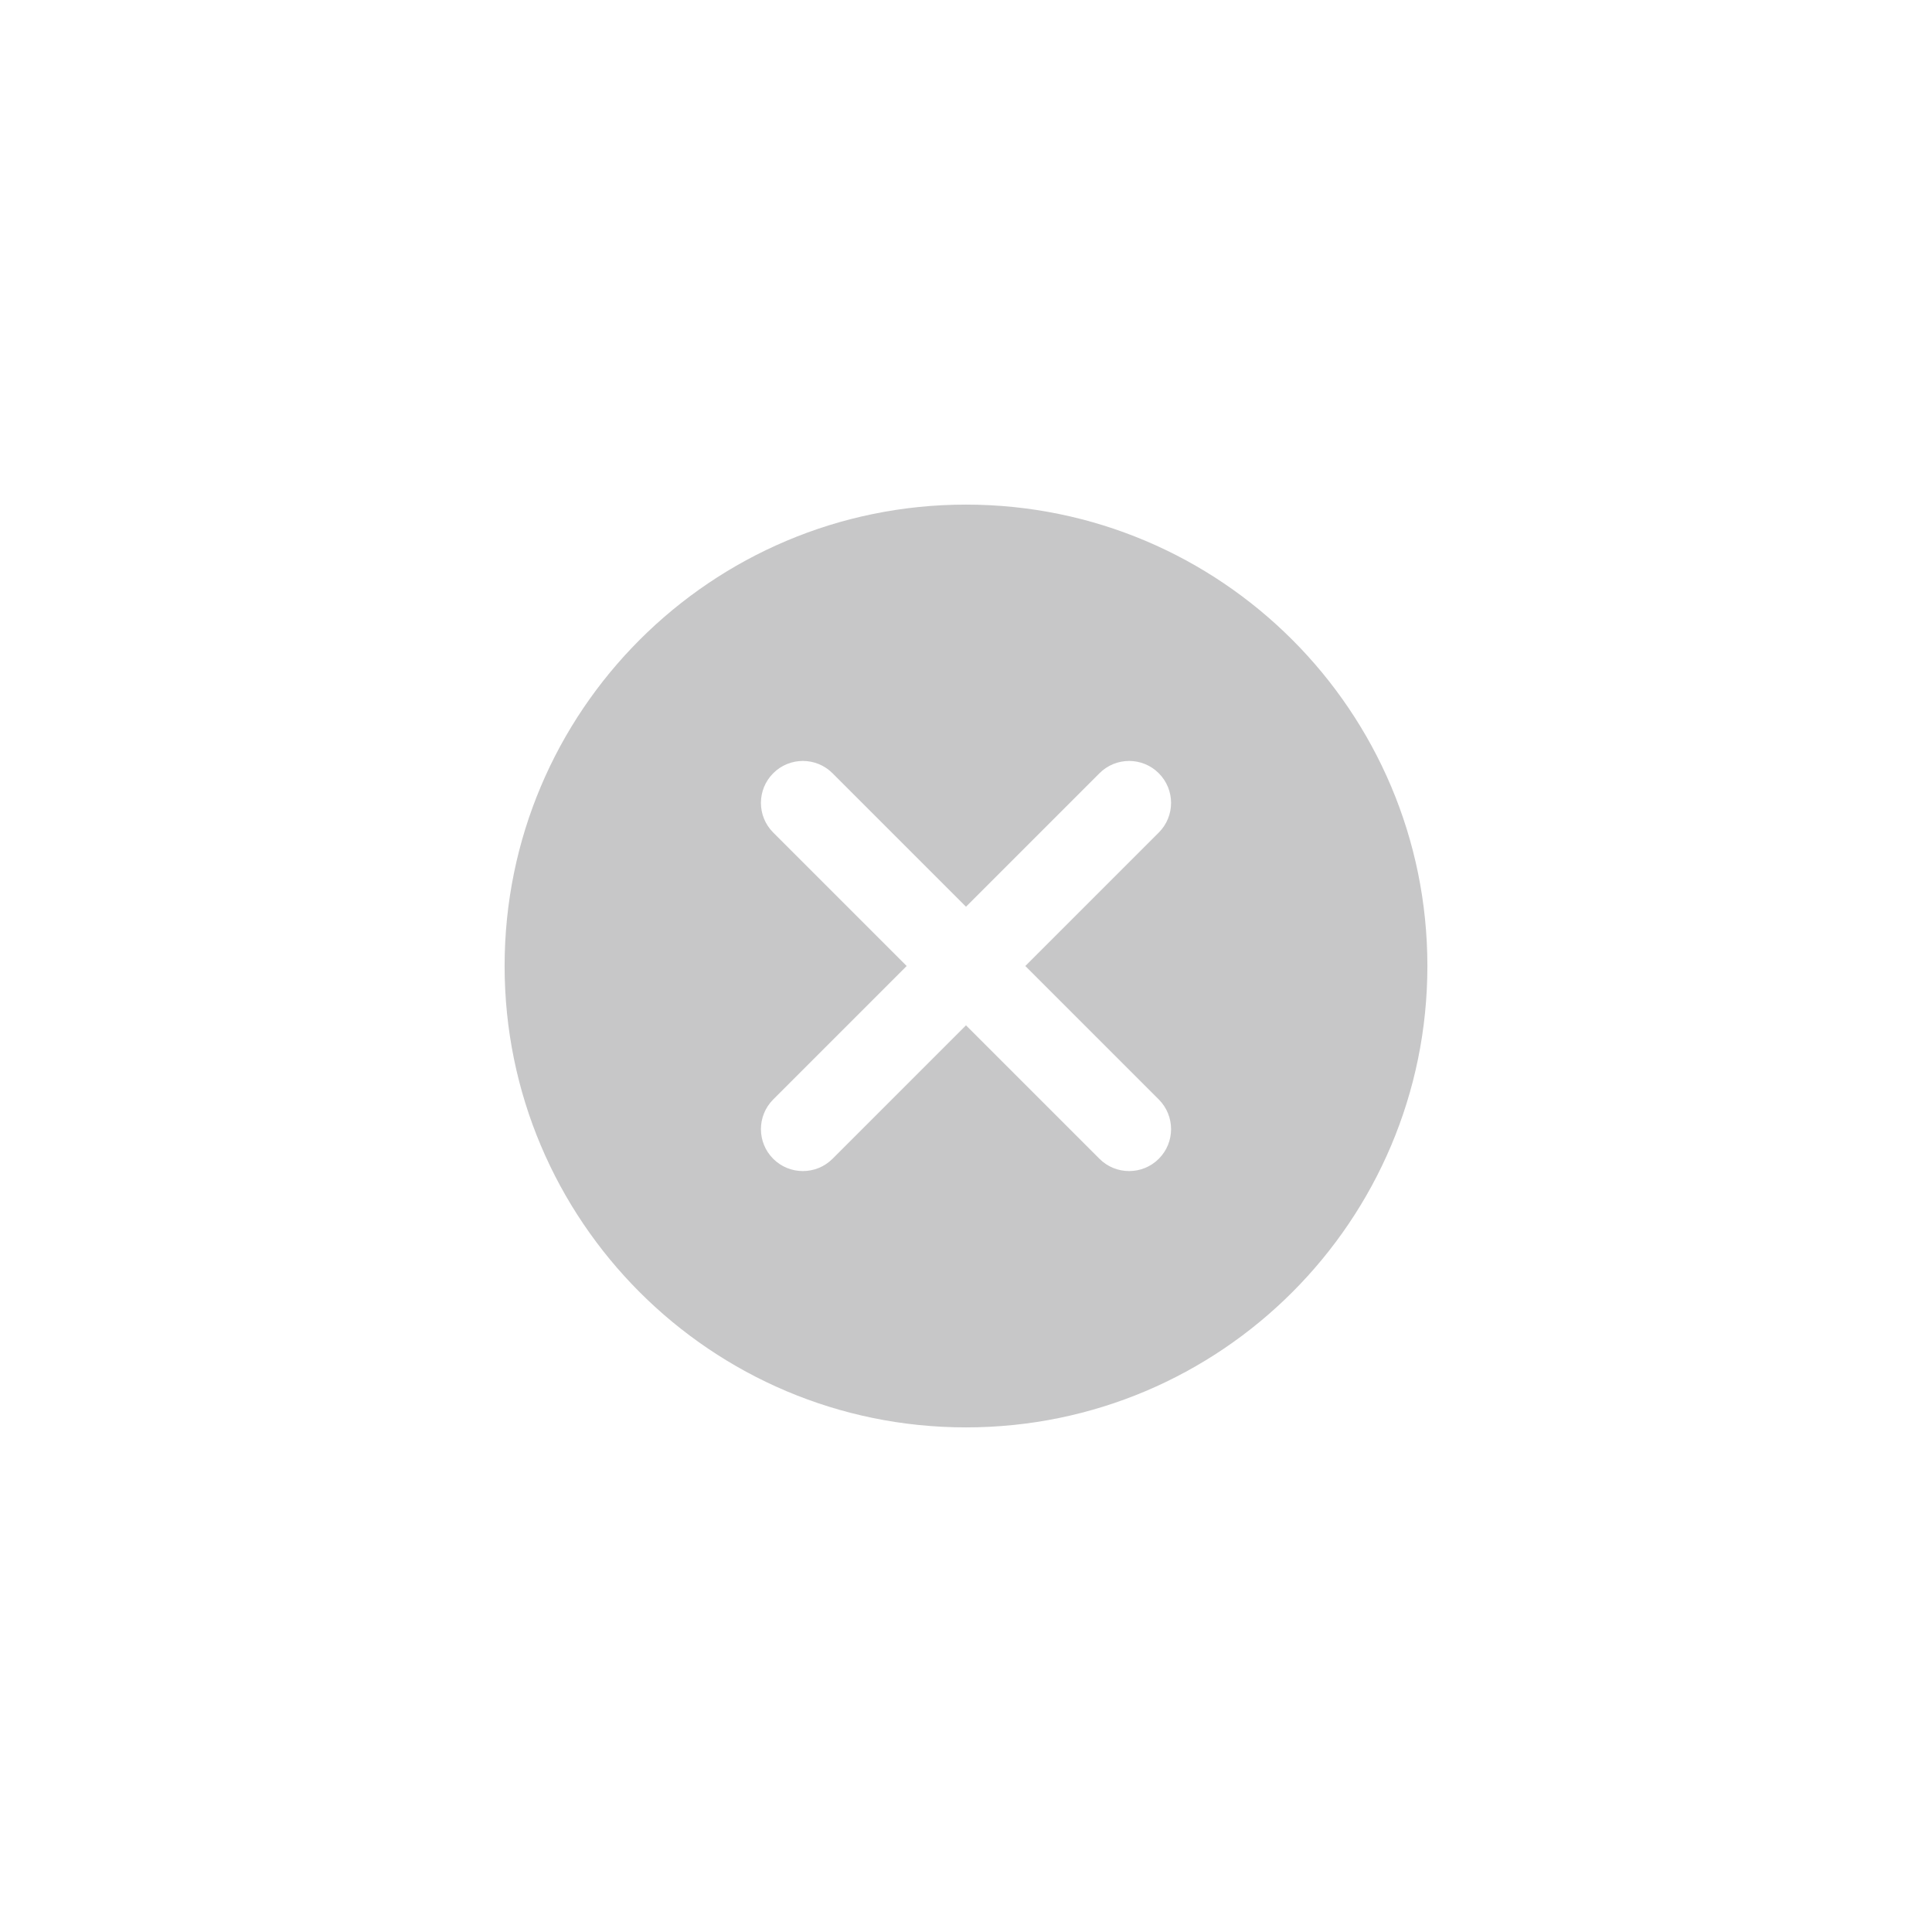
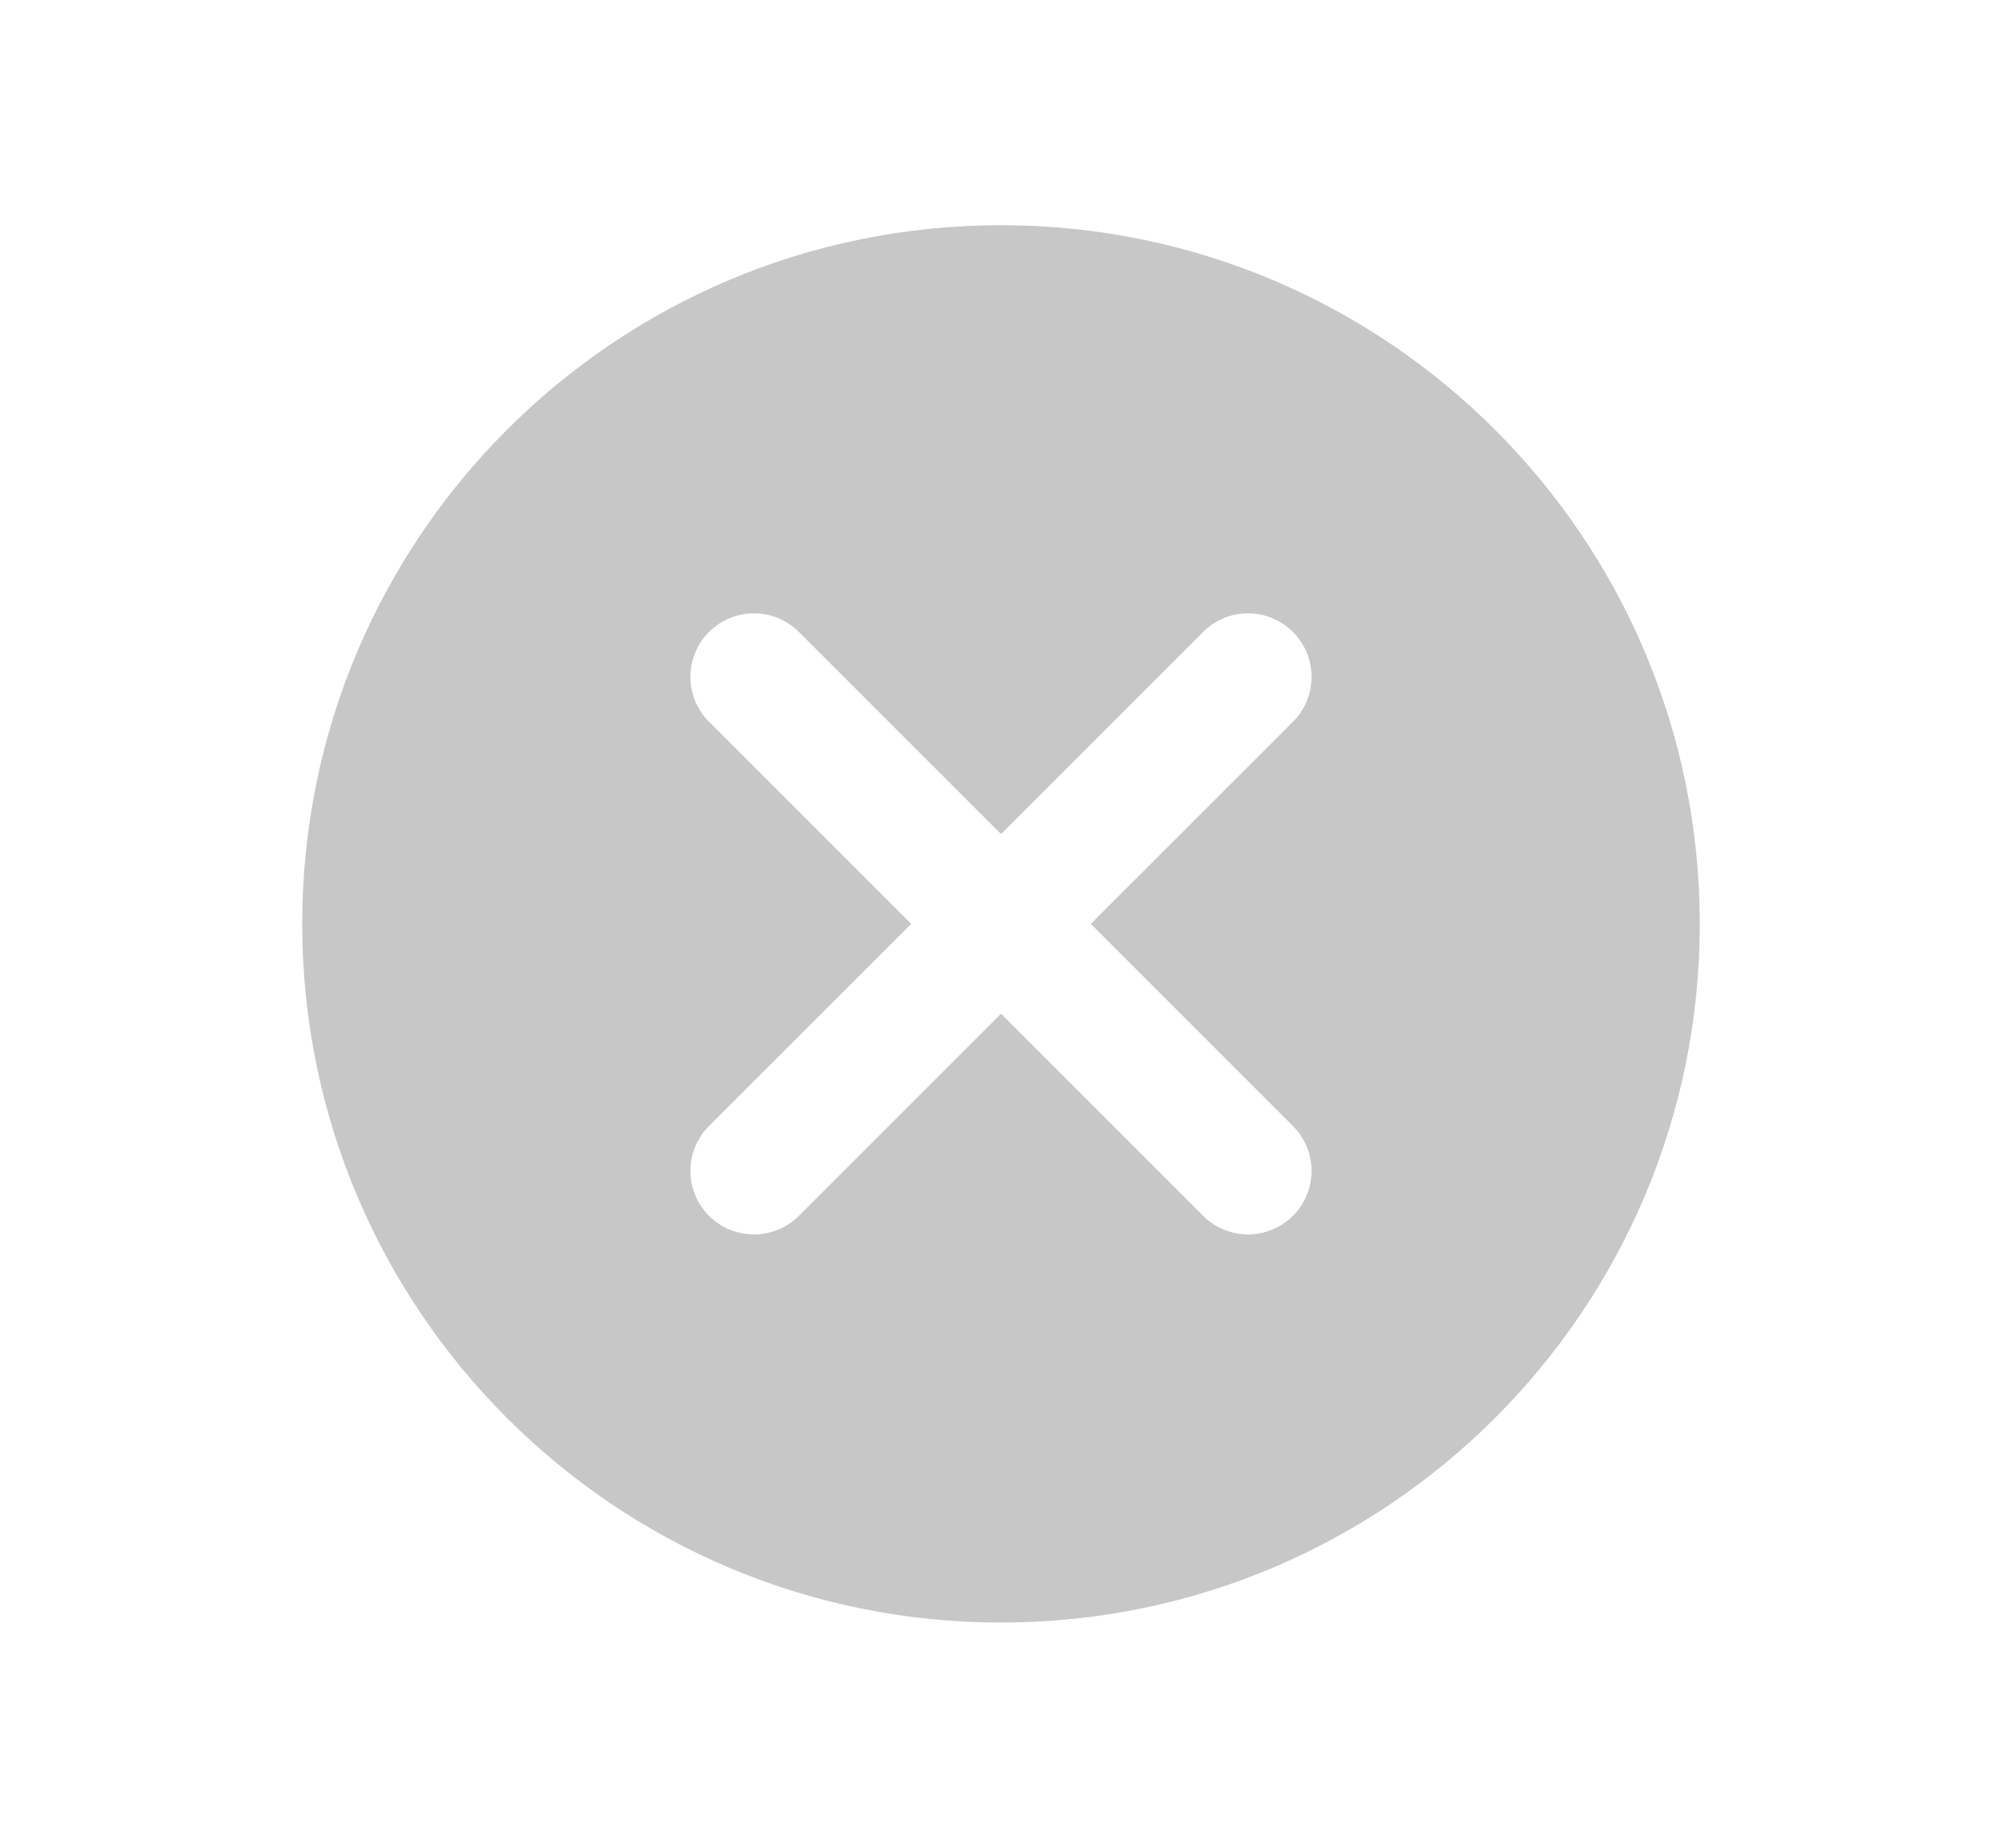
- <svg xmlns="http://www.w3.org/2000/svg" width="38" height="38" viewBox="0 0 38 38" fill="none">
-   <path fill-rule="evenodd" clip-rule="evenodd" d="M9.925 19C9.925 13.988 13.988 9.925 19 9.925C24.012 9.925 28.075 13.988 28.075 19C28.075 24.012 24.012 28.075 19 28.075C13.988 28.075 9.925 24.012 9.925 19ZM16.375 15.209C16.053 14.886 15.53 14.886 15.208 15.209C14.886 15.531 14.886 16.053 15.208 16.375L17.833 19L15.208 21.625C14.886 21.948 14.886 22.47 15.208 22.792C15.53 23.114 16.053 23.114 16.375 22.792L19 20.167L21.625 22.792C21.947 23.114 22.47 23.114 22.792 22.792C23.114 22.47 23.114 21.948 22.792 21.625L20.167 19L22.792 16.375C23.114 16.053 23.114 15.531 22.792 15.209C22.47 14.886 21.947 14.886 21.625 15.209L19 17.834L16.375 15.209Z" fill="#37383C" fill-opacity="0.28" />
+ <svg xmlns="http://www.w3.org/2000/svg" width="26" height="24" viewBox="0 0 26 24" fill="none">
+   <path fill-rule="evenodd" clip-rule="evenodd" d="M3.925 12C3.925 6.988 7.988 2.925 13 2.925C18.012 2.925 22.075 6.988 22.075 12C22.075 17.012 18.012 21.075 13 21.075C7.988 21.075 3.925 17.012 3.925 12ZM10.375 8.208C10.053 7.886 9.53 7.886 9.208 8.208C8.886 8.531 8.886 9.053 9.208 9.375L11.833 12L9.208 14.625C8.886 14.947 8.886 15.47 9.208 15.792C9.53 16.114 10.053 16.114 10.375 15.792L13 13.167L15.625 15.792C15.947 16.114 16.469 16.114 16.791 15.792C17.114 15.47 17.114 14.947 16.791 14.625L14.166 12L16.791 9.375C17.114 9.053 17.114 8.531 16.791 8.208C16.469 7.886 15.947 7.886 15.625 8.208L13 10.833L10.375 8.208Z" fill="#37383C" fill-opacity="0.28" />
</svg>
